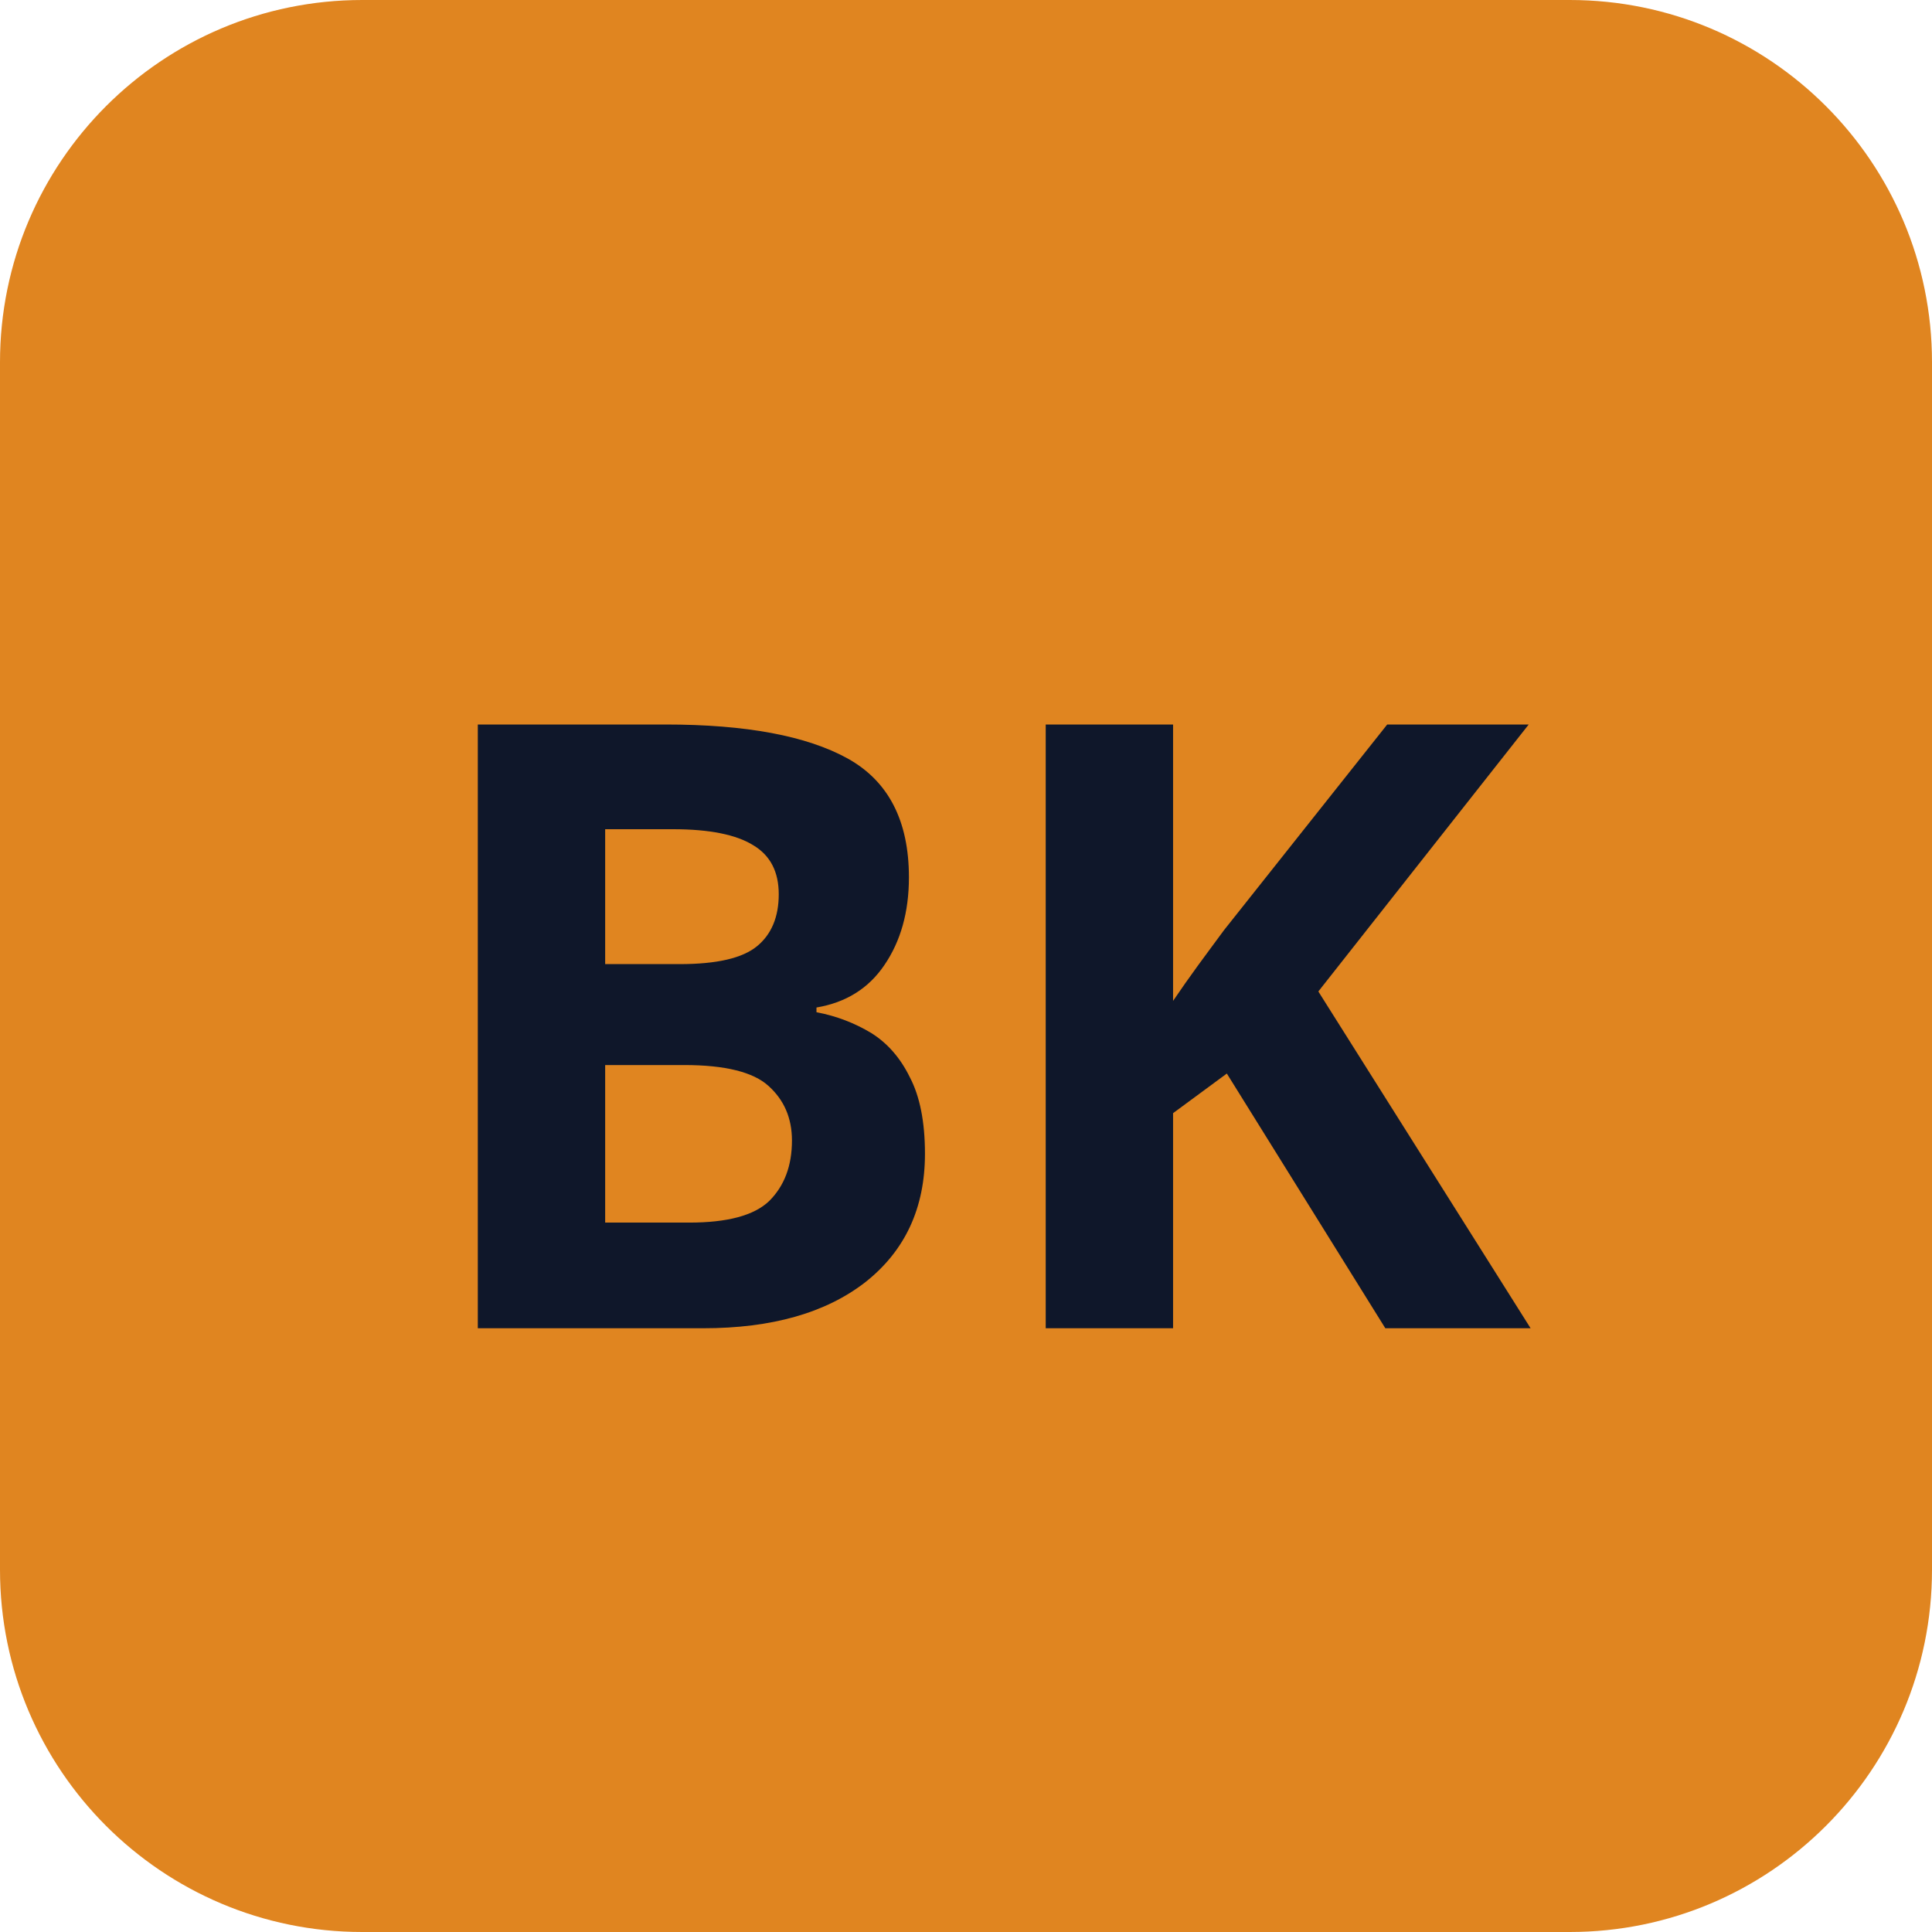
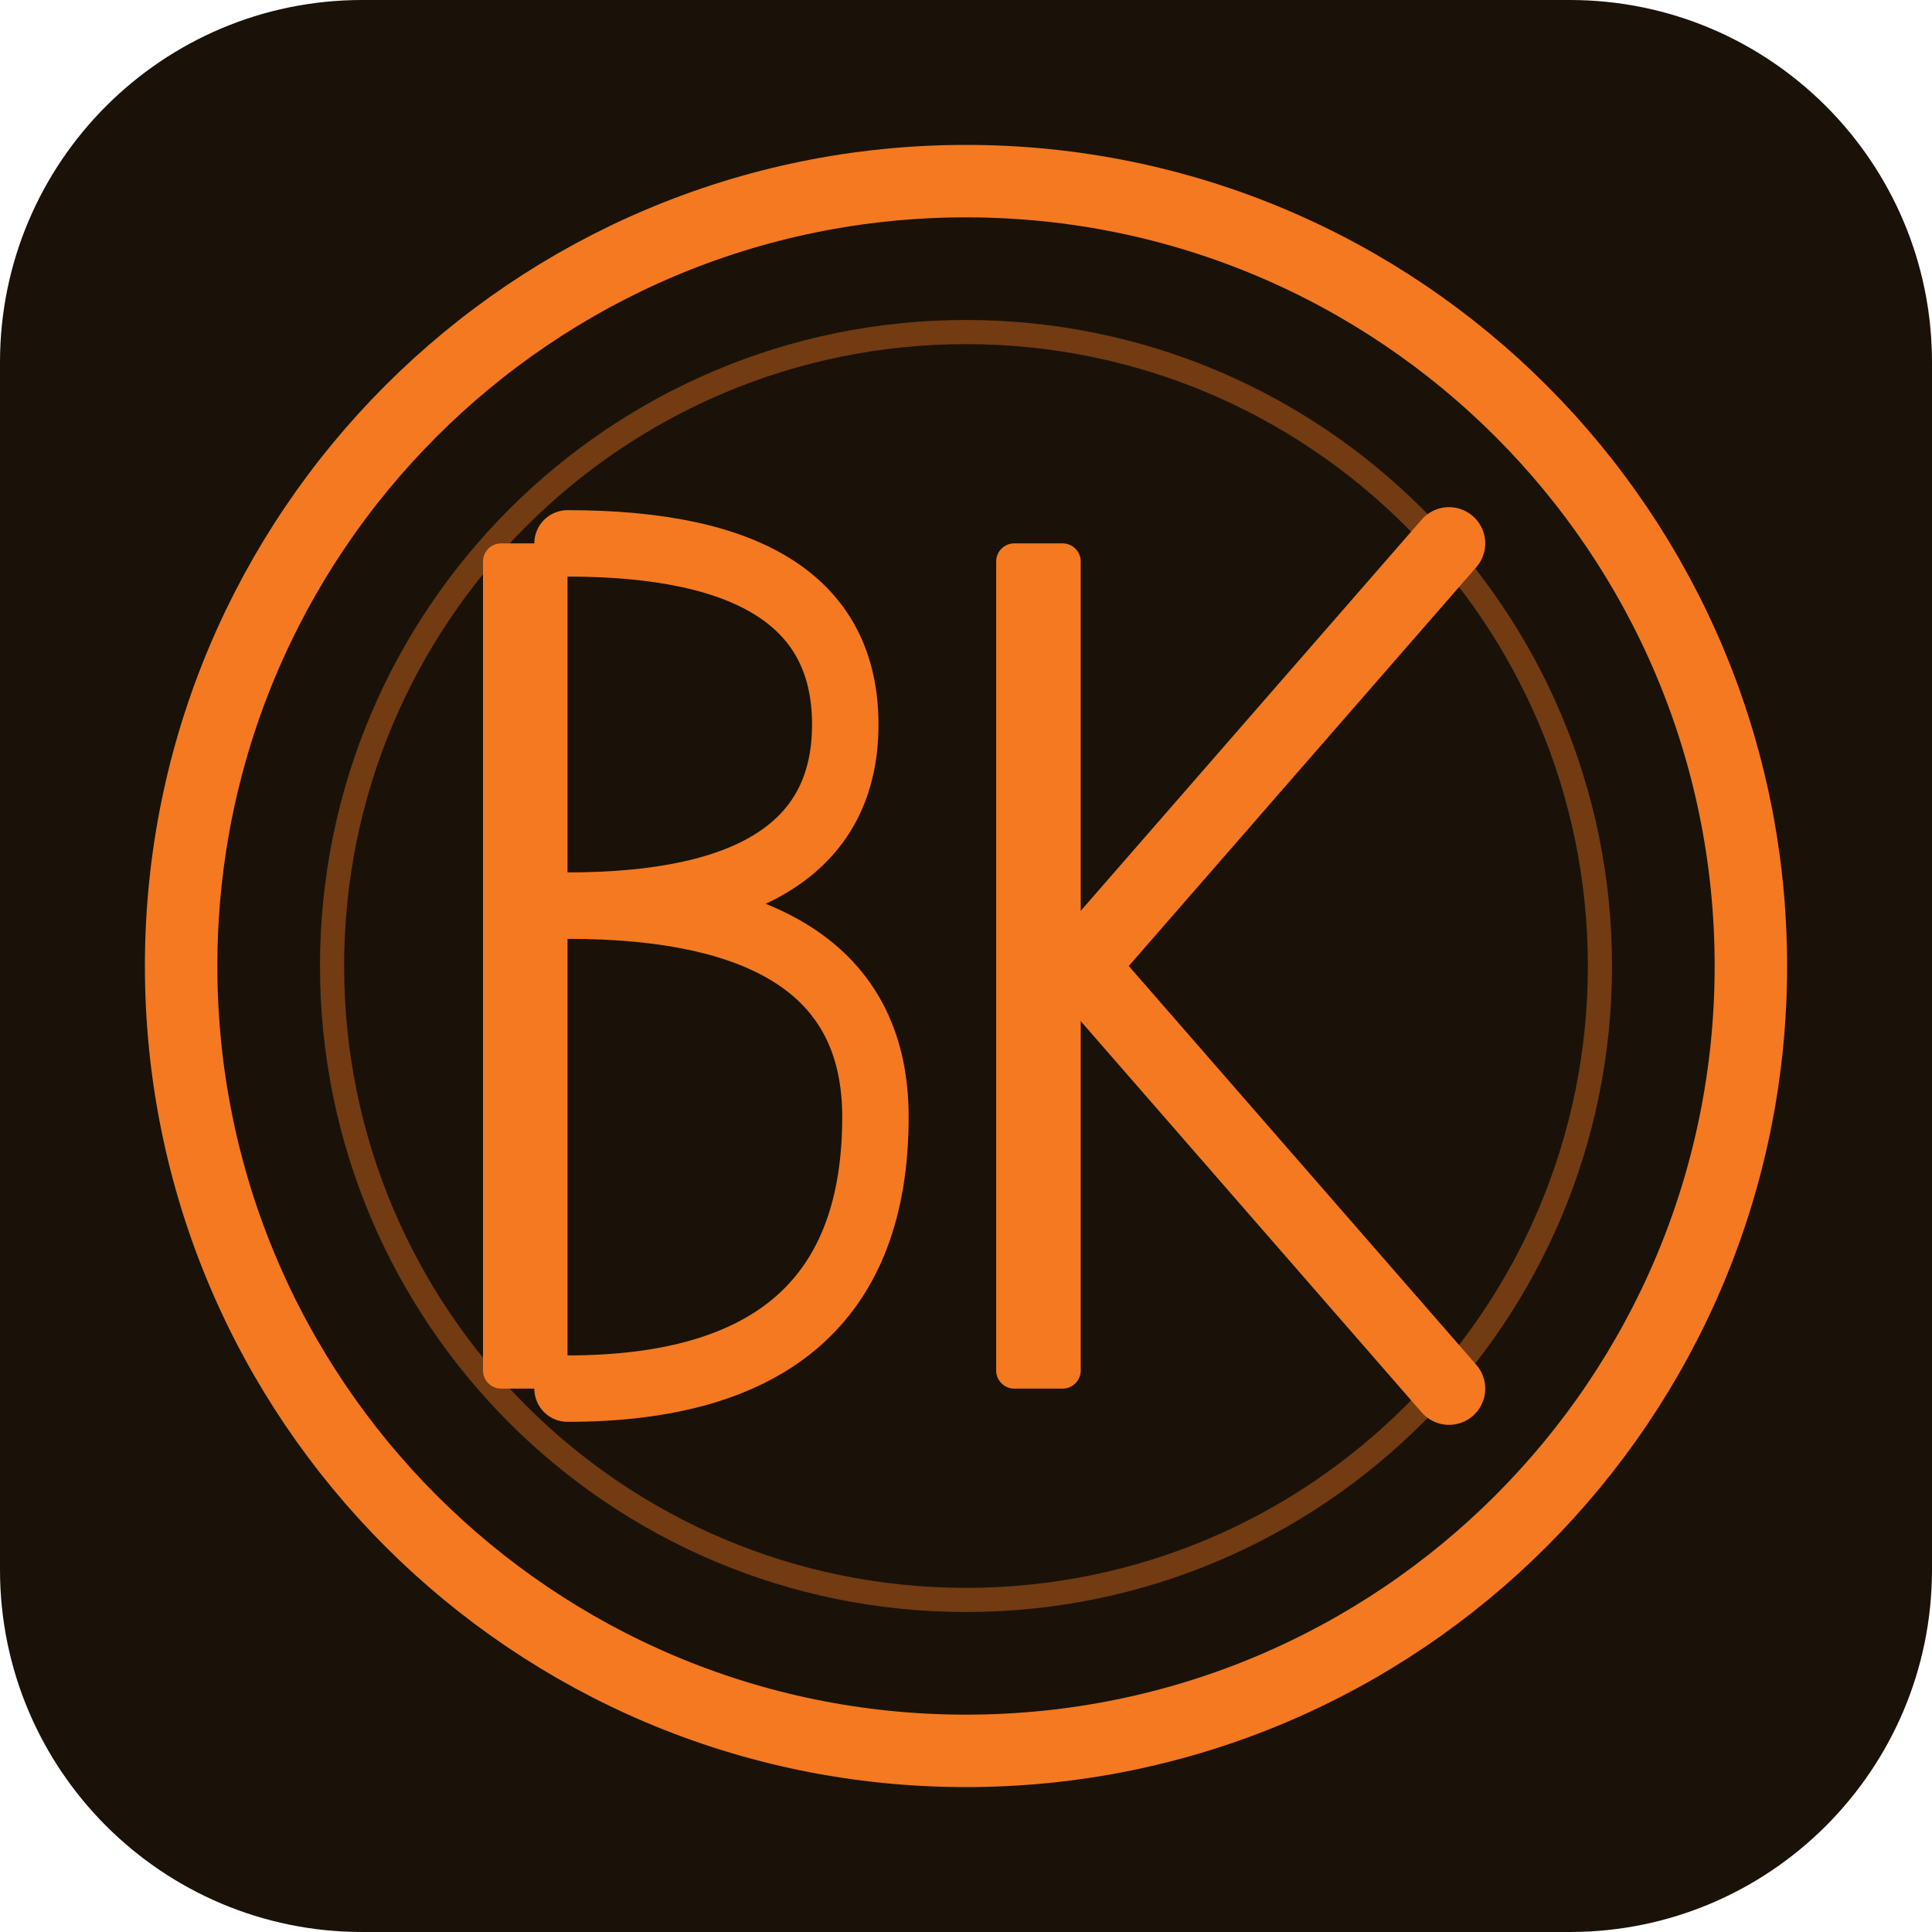
<svg xmlns="http://www.w3.org/2000/svg" viewBox="0 0 32 32">
-   <rect width="32" height="32" rx="6" fill="#e08520" />
-   <text x="16" y="22" font-family="sans-serif" font-size="14" font-weight="700" text-anchor="middle" fill="#0F172A">BK</text>
+   <rect width="32" height="32" rx="6" fill="#1a1208" />
+   <circle cx="16" cy="16" r="13" fill="none" stroke="#F47920" stroke-width="1.2" />
+   <circle cx="16" cy="16" r="10.5" fill="none" stroke="#F47920" stroke-width="0.4" opacity="0.4" />
+   <rect x="8" y="9" width="1.4" height="14" rx="0.3" fill="#F47920" />
+   <path d="M9.4 9 Q14 9 14 12 Q14 15 9.4 15" stroke="#F47920" stroke-width="1.1" fill="none" stroke-linecap="round" />
+   <path d="M9.4 15 Q14.5 15 14.5 18.5 Q14.5 23 9.4 23" stroke="#F47920" stroke-width="1.1" fill="none" stroke-linecap="round" />
+   <rect x="16.5" y="9" width="1.4" height="14" rx="0.3" fill="#F47920" />
+   <line x1="17.9" y1="16" x2="24" y2="9" stroke="#F47920" stroke-width="1.2" stroke-linecap="round" />
+   <line x1="17.9" y1="16" x2="24" y2="23" stroke="#F47920" stroke-width="1.2" stroke-linecap="round" />
</svg>
